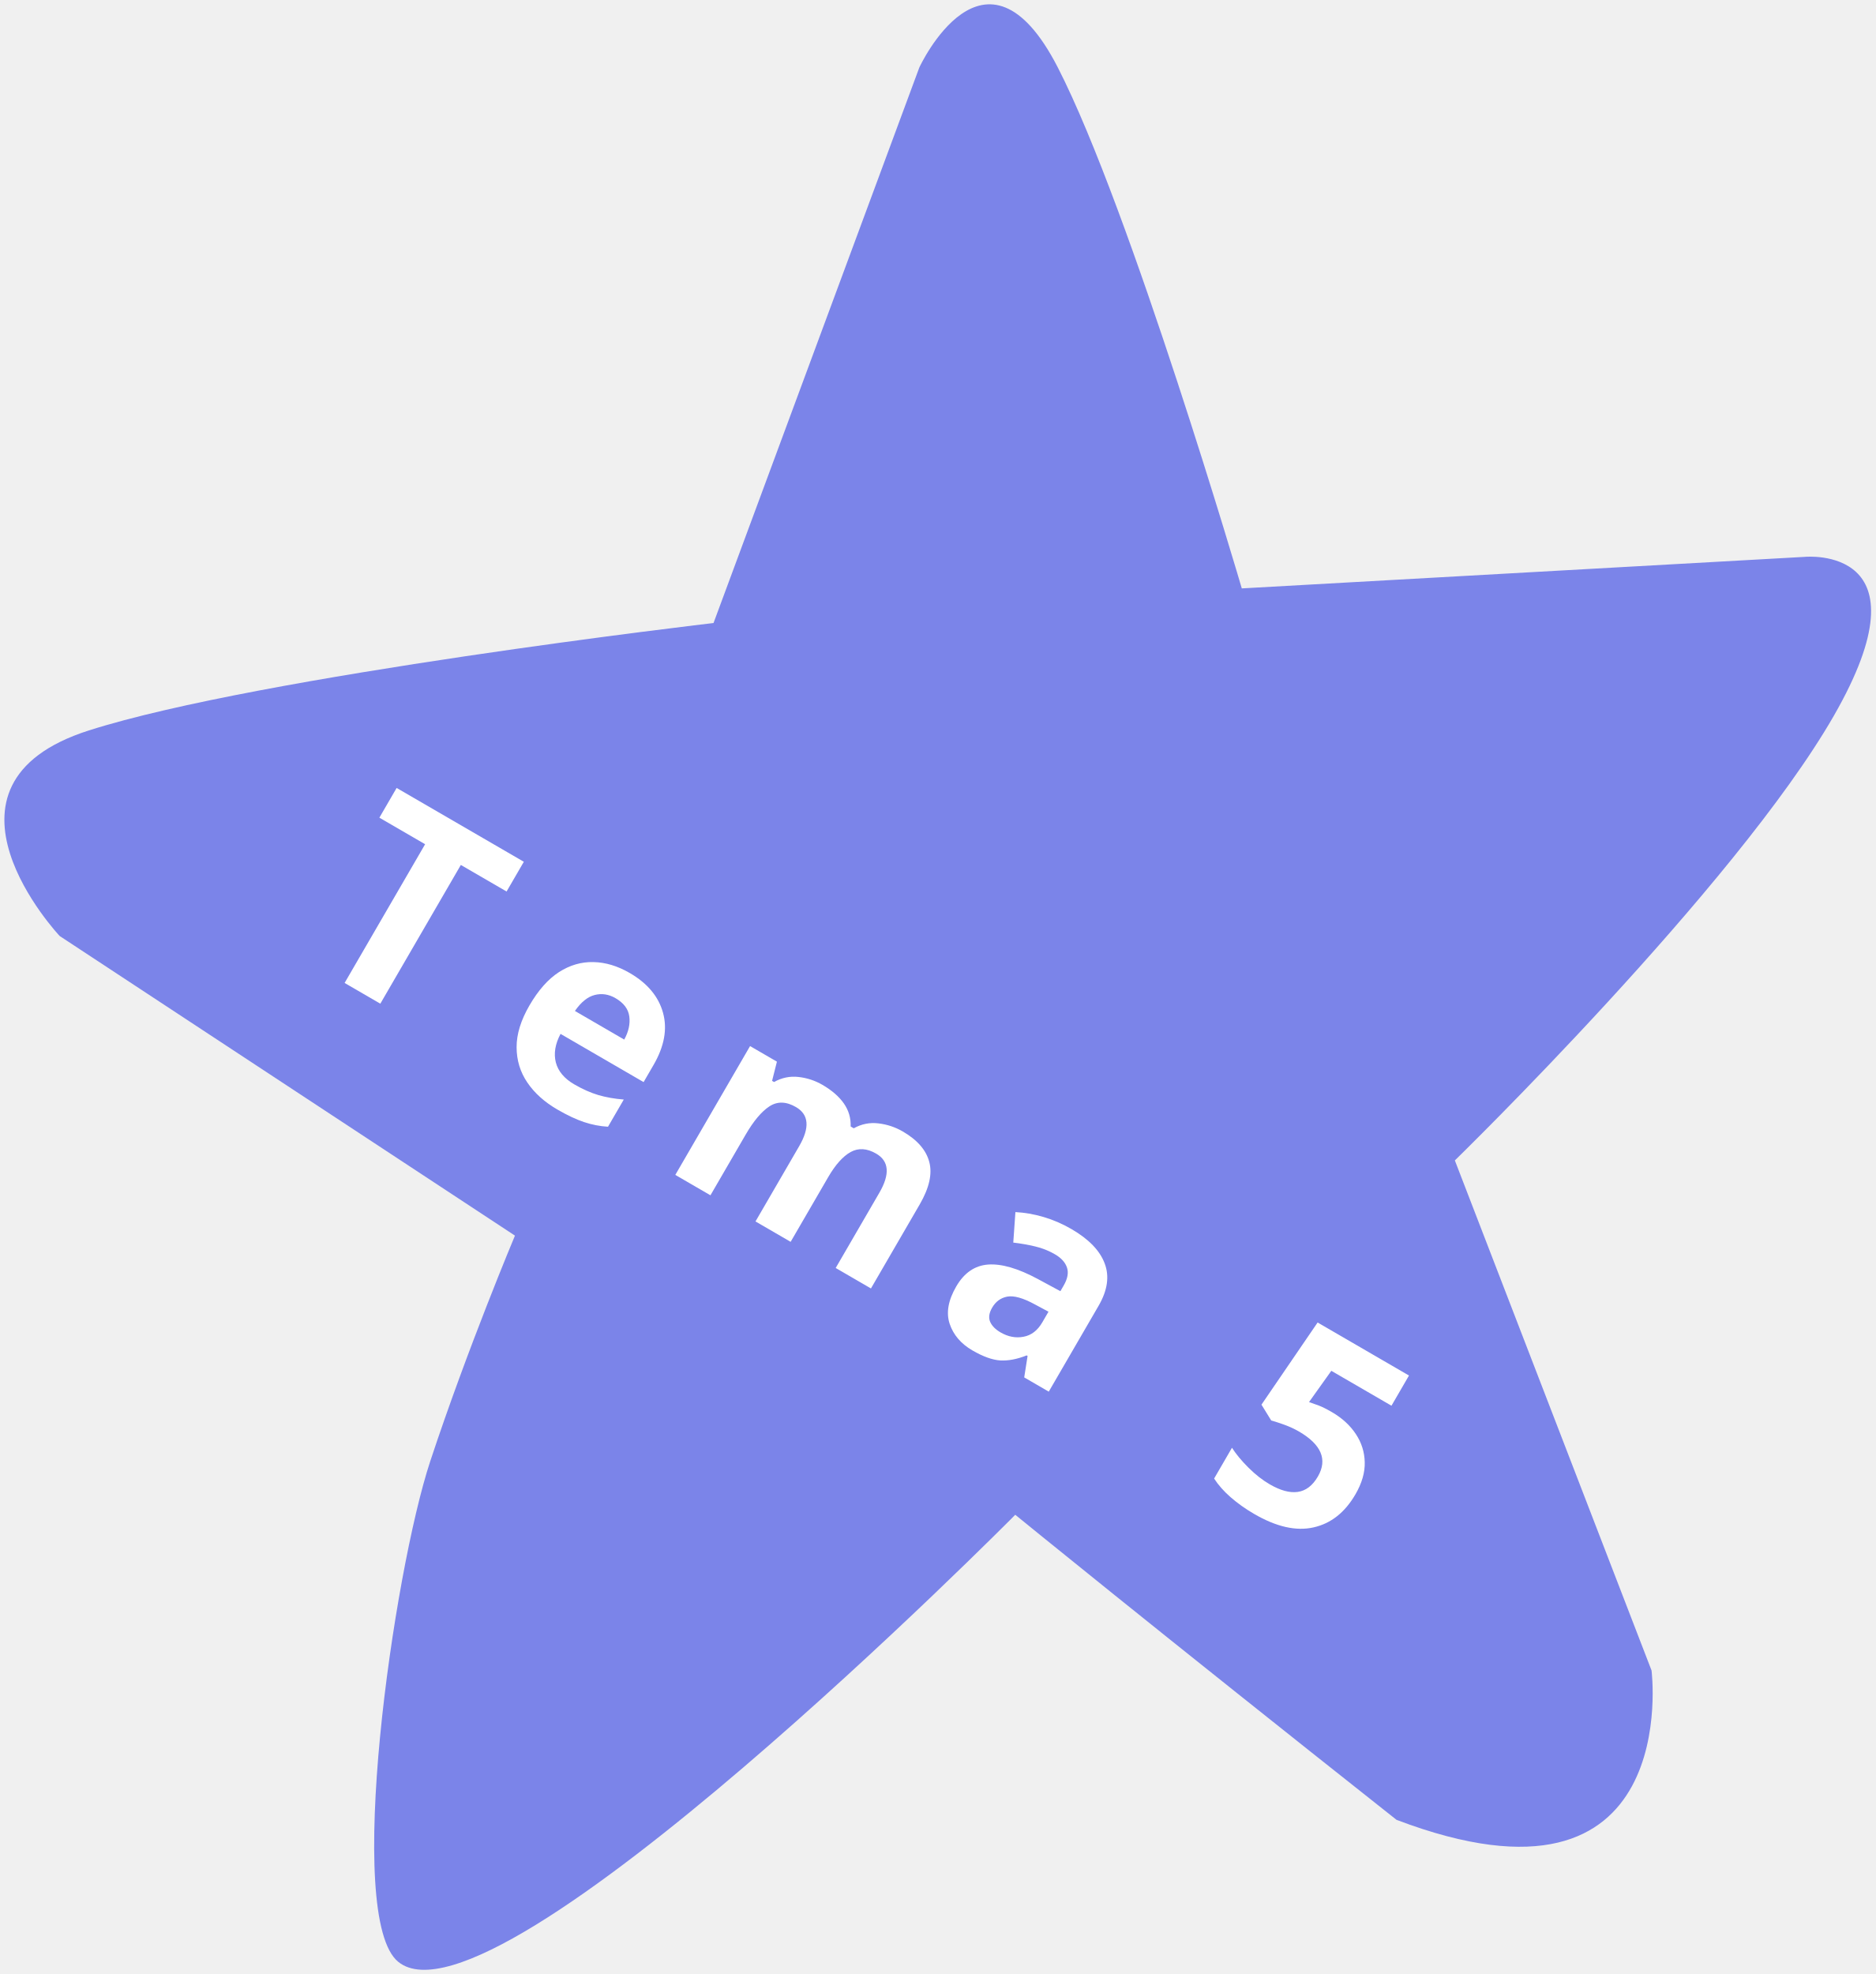
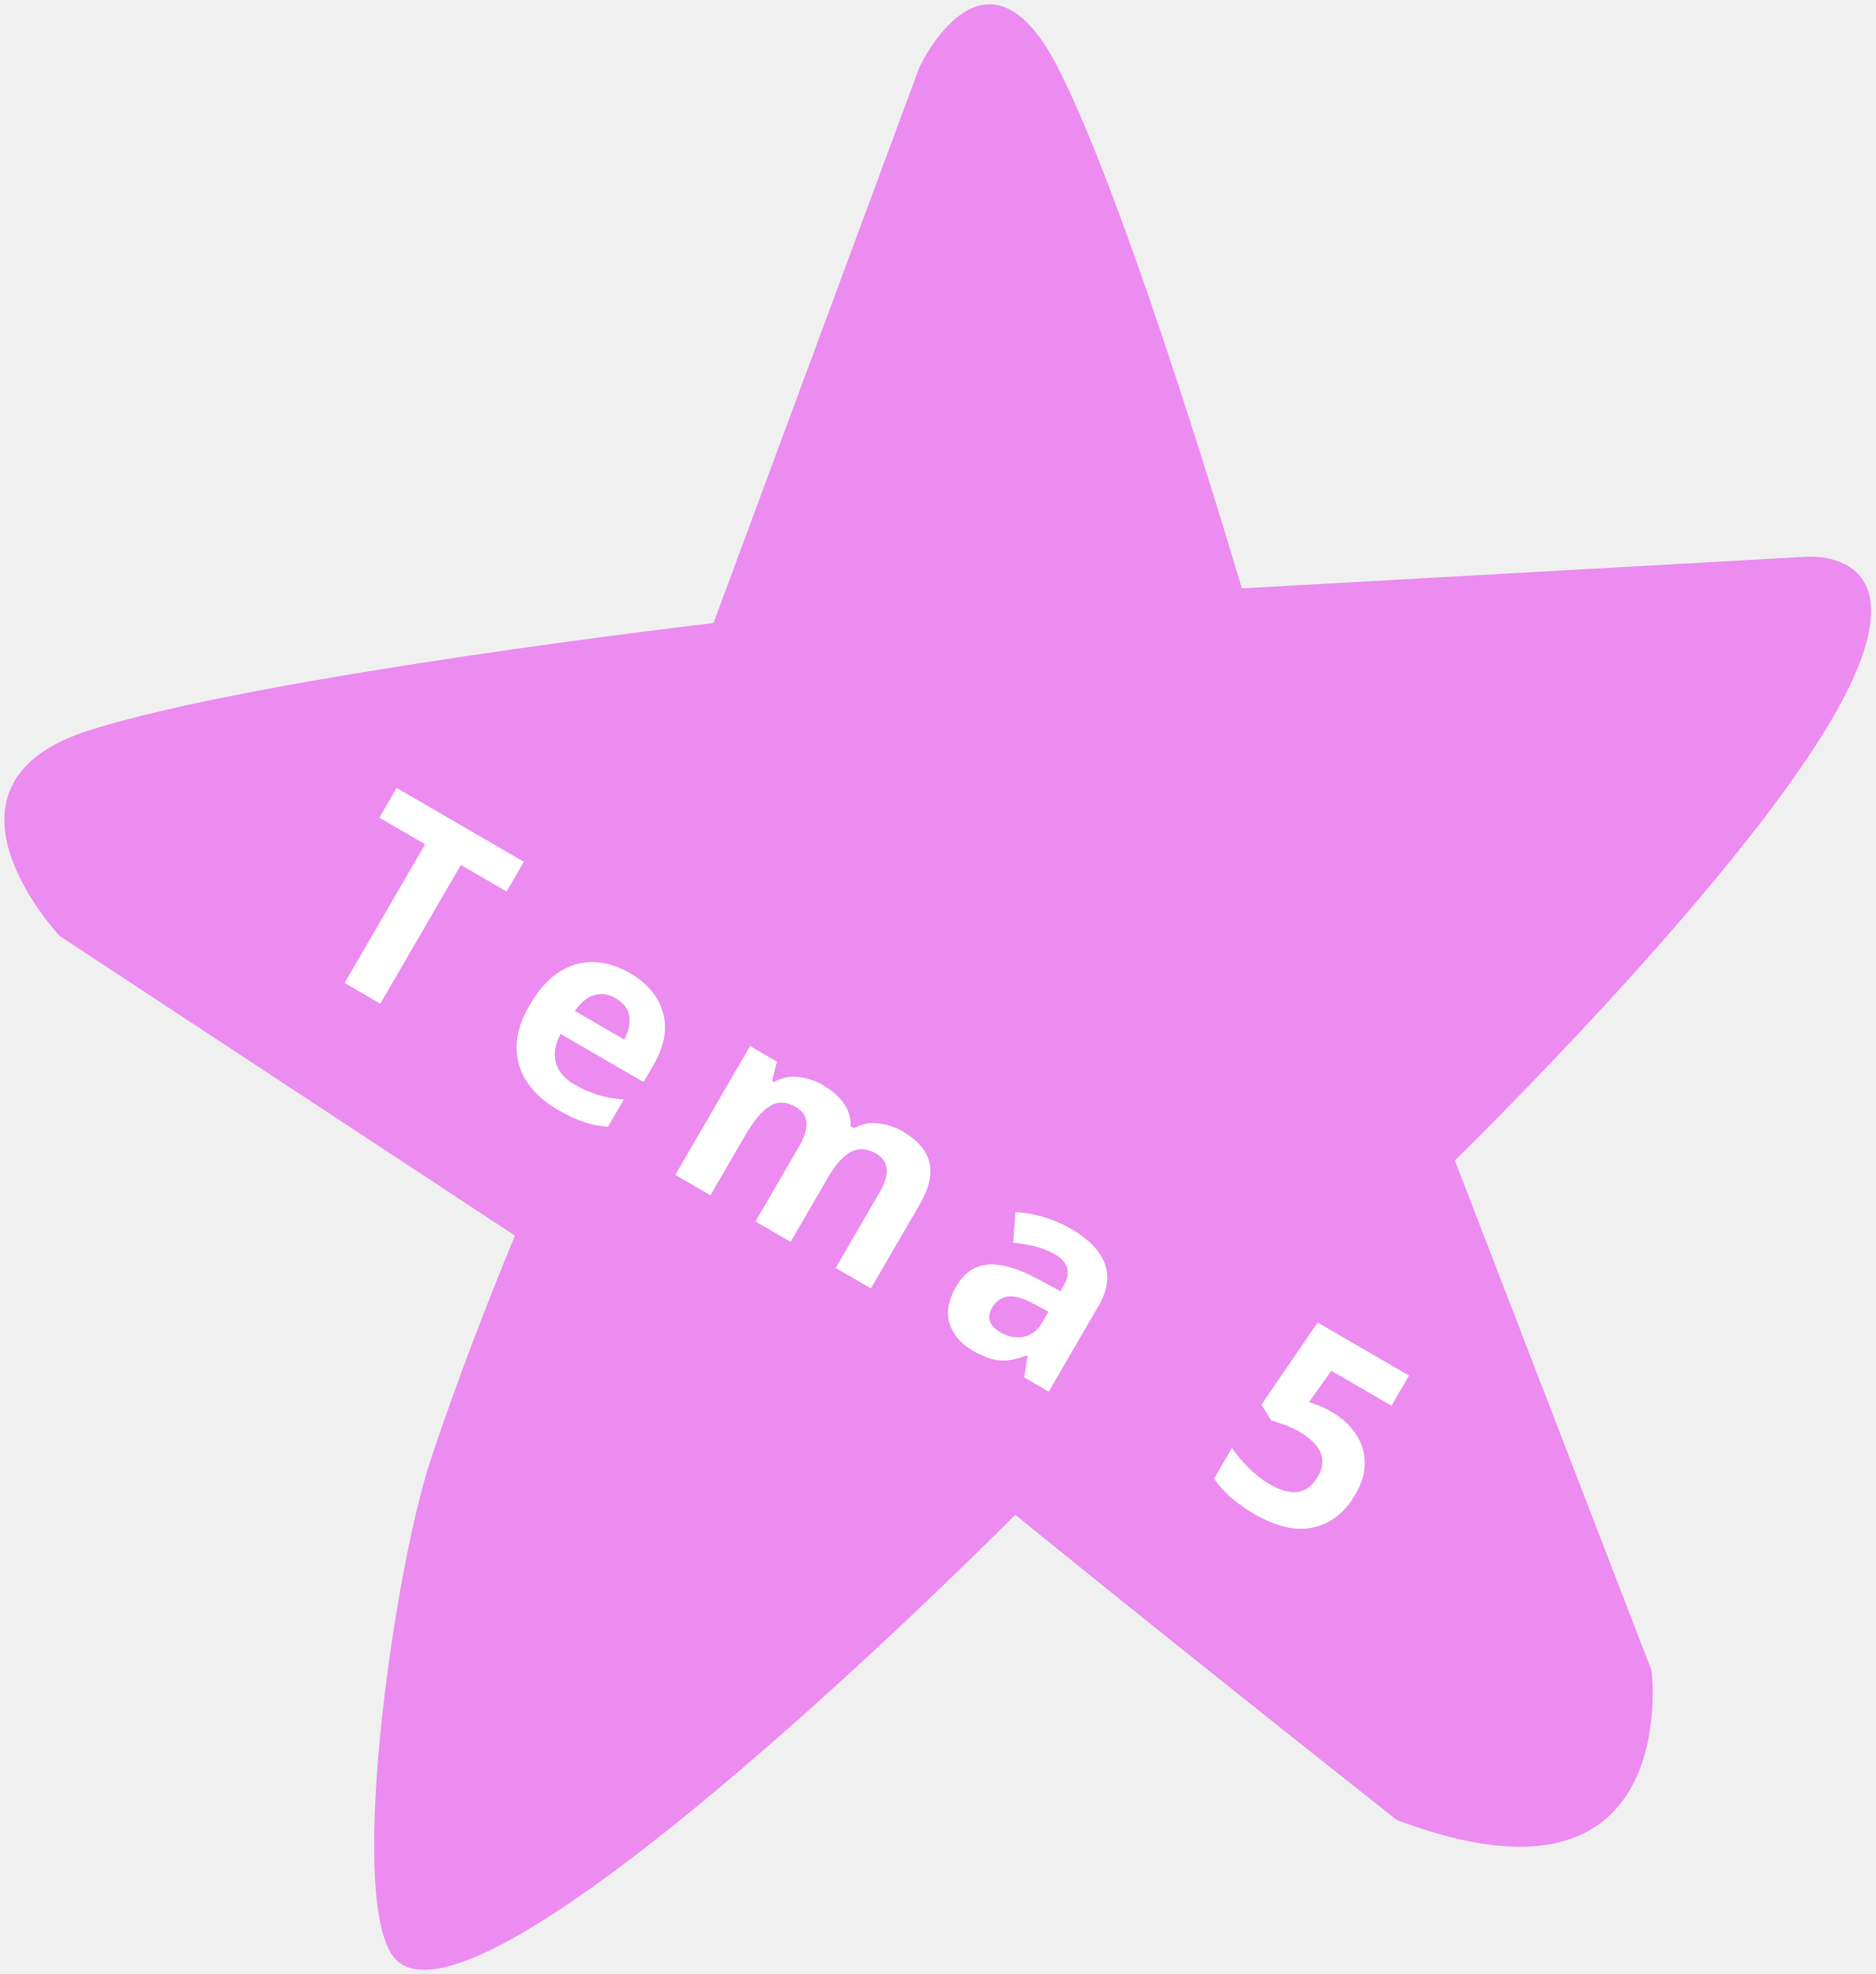
<svg xmlns="http://www.w3.org/2000/svg" id="Hand_drawn_2" data-name="Hand drawn 2" viewBox="0 0 219.96 231.52">
  <defs>
    <style>
      .cls-1 {
        letter-spacing: .09em;
      }

      .cls-2 {
        letter-spacing: .15em;
      }

      .cls-3 {
        fill: #fff;
        font-family: SegoeScript-Bold, 'Segoe Script';
        font-size: 32px;
        font-weight: 700;
      }

      .cls-4 {
-         fill: #7b84e9;
+         fill: #ec8bf0;
        
        
        stroke-miterlimit: 10;
        stroke-width: 1.02px;
      }
    </style>
  </defs>
  <g id="Star_5" data-name="Star 5">
    <path id="Star_5-2" data-name="Star 5" class="cls-4" d="m83.69,73.07L107.83,7.91s7.69-16.66,16.24,0c8.55,16.66,21.58,61.1,21.58,61.1l66.06-3.7s14.91-1.43,3.37,18.66c-11.54,20.08-44.44,52.13-44.44,52.13l23.07,59.82s3.85,30.34-29.91,17.52c-28.63-22.65-44.72-35.78-44.72-35.78,0,0-60.96,61.56-72.35,52.45-6.41-5.13-.58-45.69,3.74-58.75,4.38-13.25,9.93-26.44,9.93-26.44L7,109.78s-16.66-17.7,3.42-24.11c20.08-6.41,73.28-12.6,73.28-12.6Z" />
    <text class="cls-3" transform="translate(34.5 111.85) rotate(30.13)">
      <tspan class="cls-1" x="0" y="0">T</tspan>
      <tspan class="cls-2" x="25.48" y="0">ema 5</tspan>
    </text>
  </g>
</svg>
